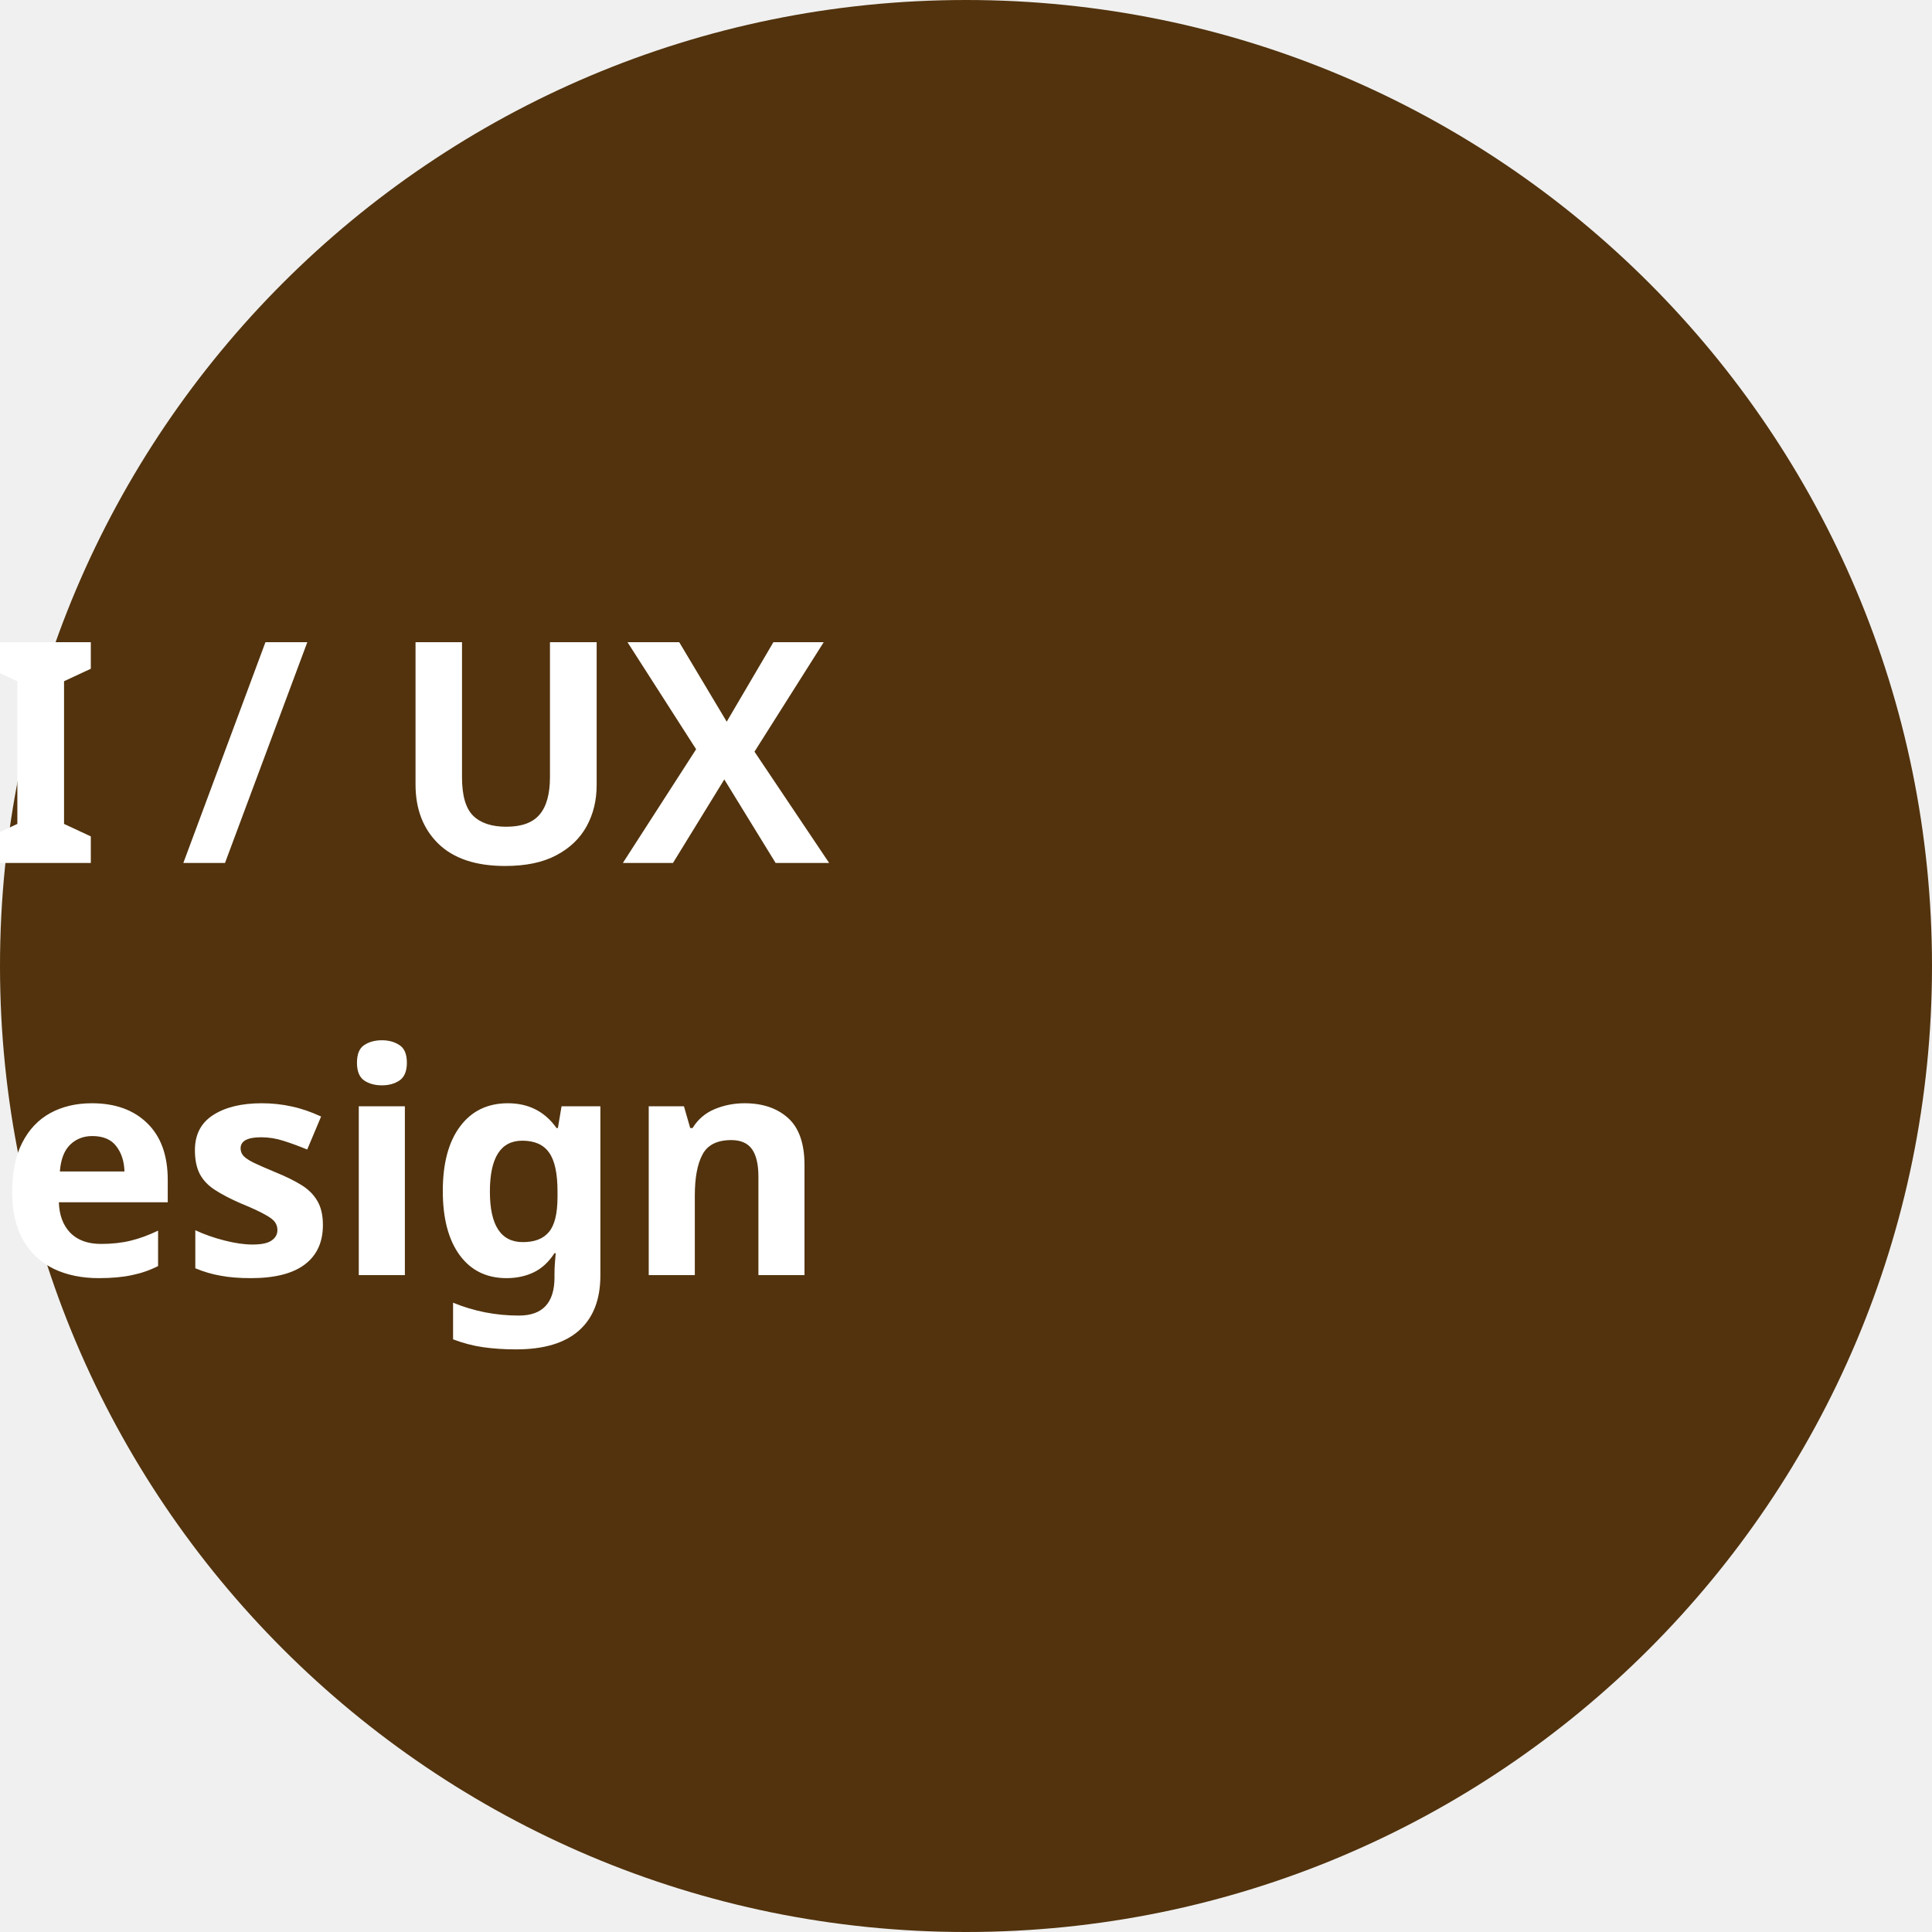
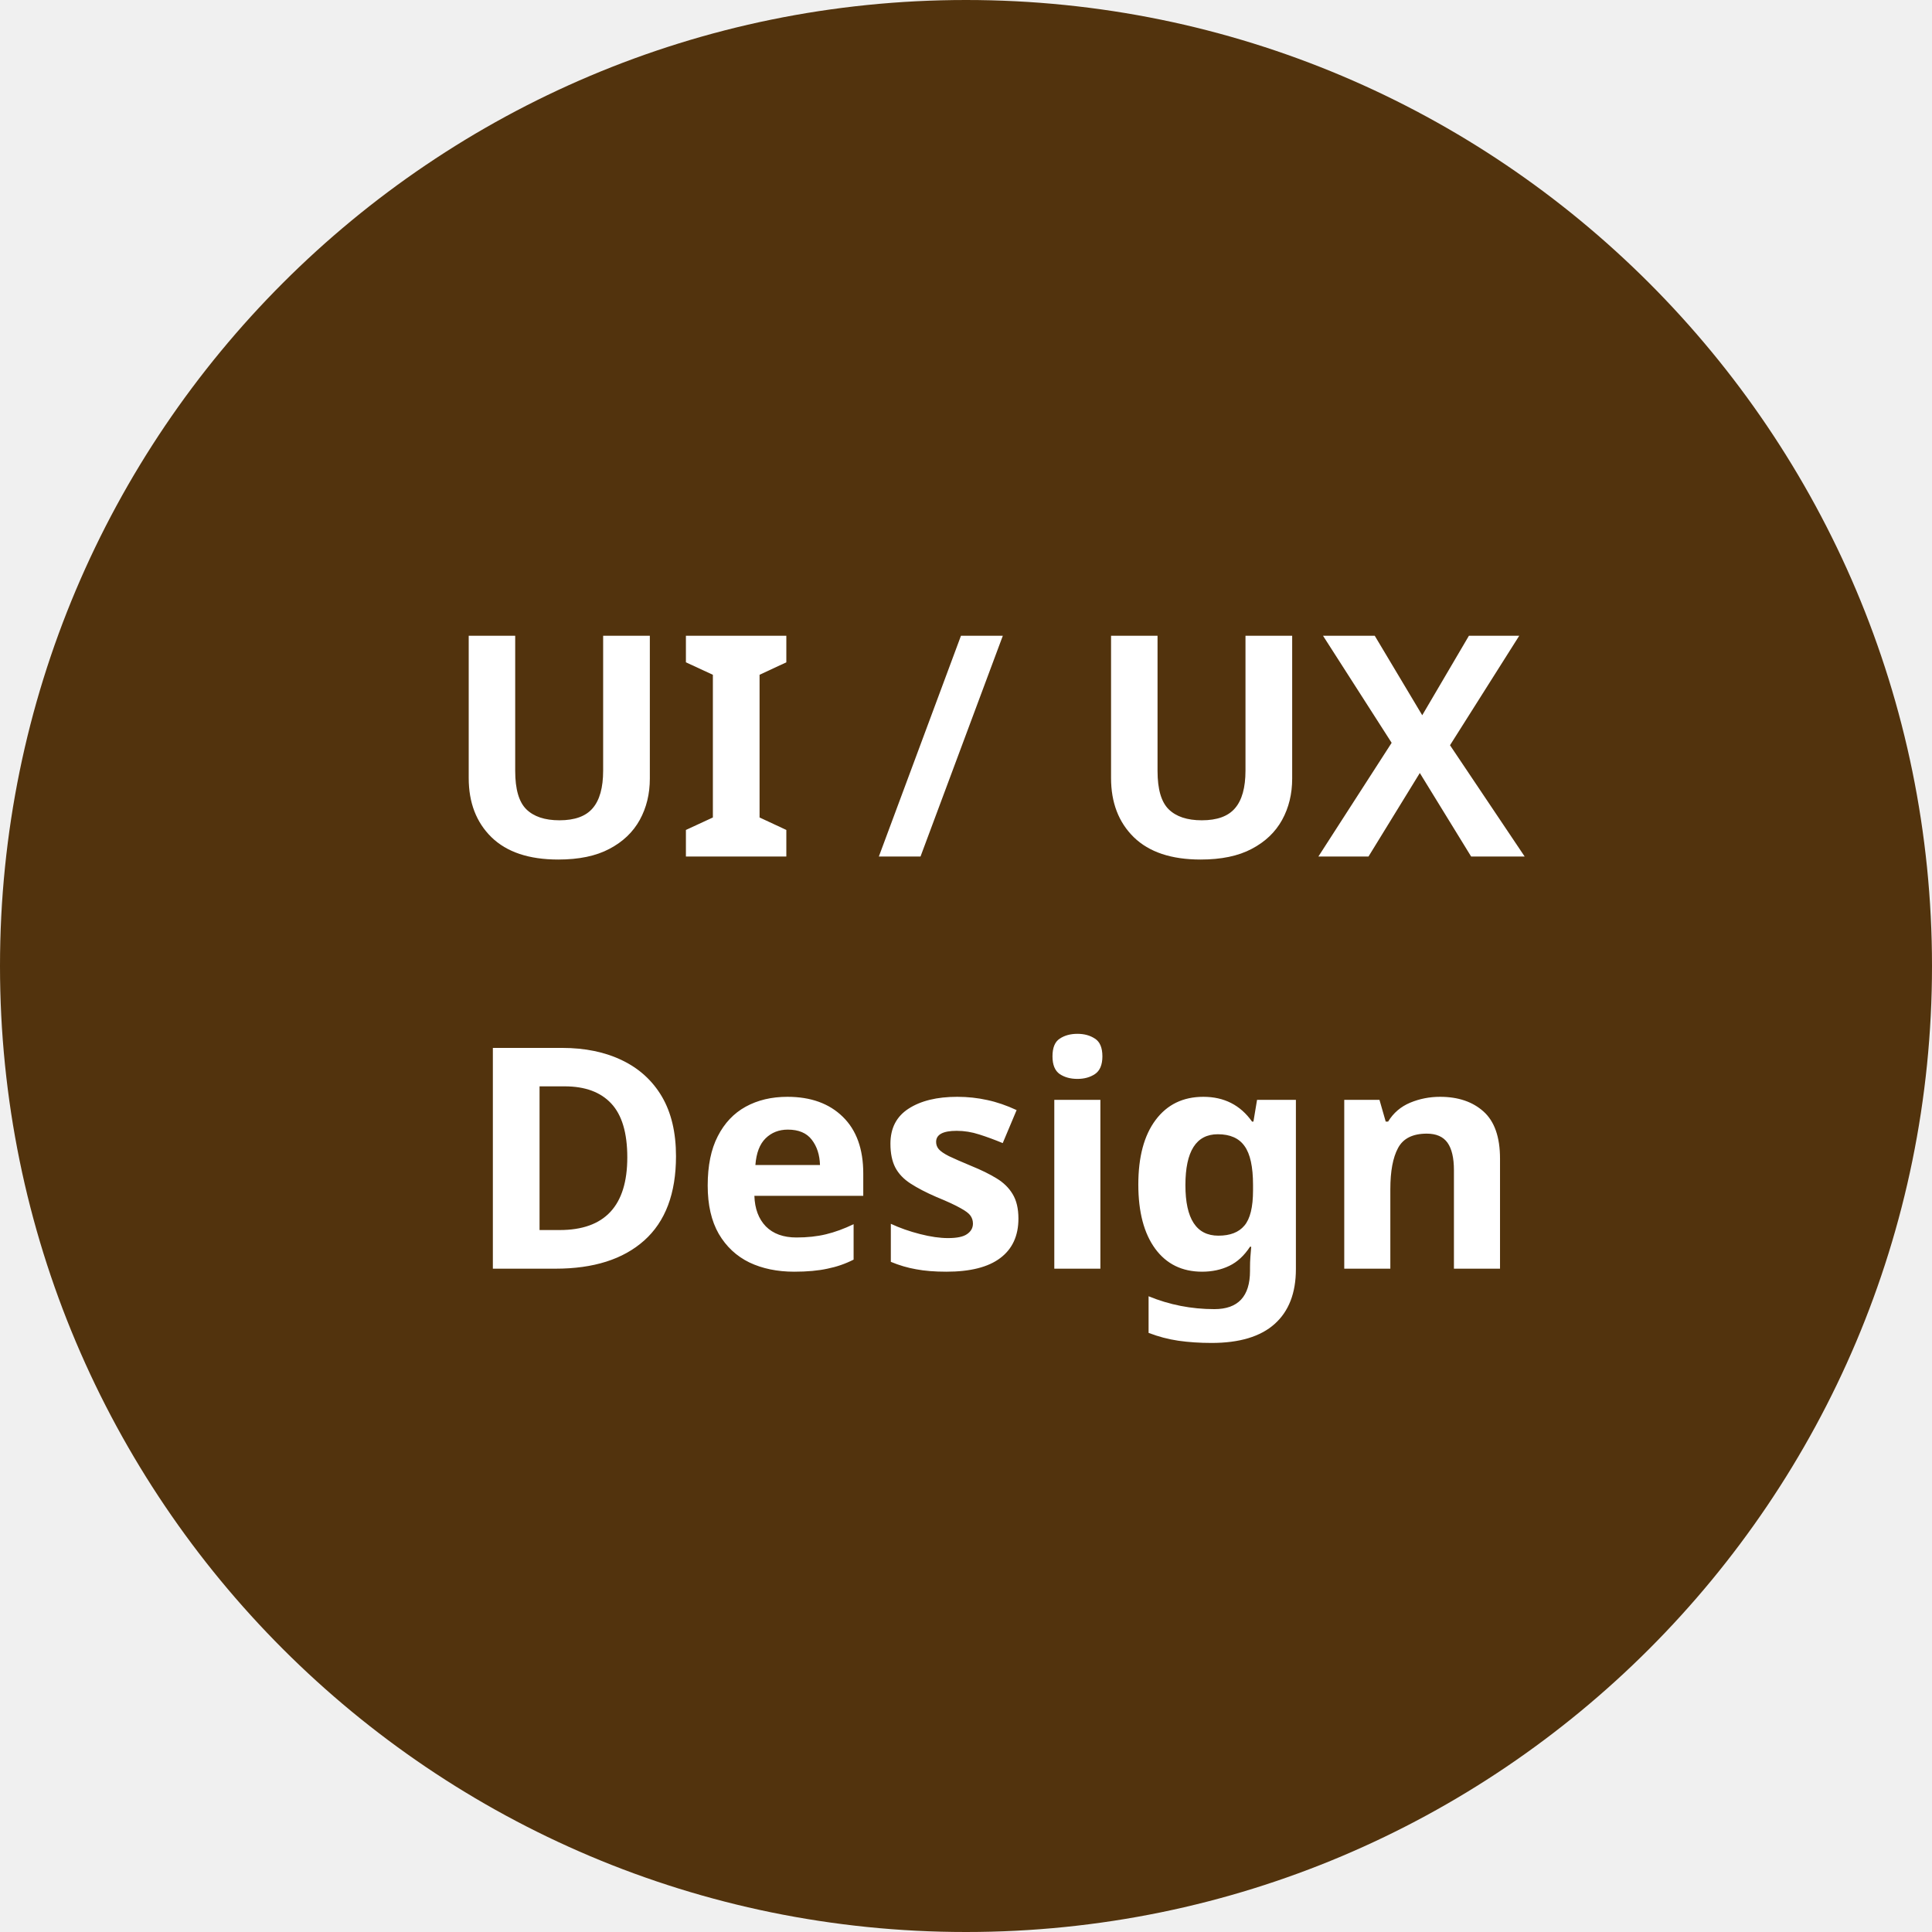
<svg xmlns="http://www.w3.org/2000/svg" width="150" height="150" viewBox="0 0 150 150">
  <defs>
    <style>.a{fill:#52330d;}.b{fill:#fff;font-size:24px;font-family:Avenir-Heavy, Avenir;font-weight:800;}</style>
  </defs>
-   <g transform="translate(-1102 -715.265)">
-     <circle class="a" cx="75" cy="75" r="75" transform="translate(1102 715.265)" />
-     <text class="b" transform="translate(1123 758.265)">
-       <tspan x="-40.656" y="24">UI / UX </tspan>
-       <tspan x="-38.892" y="56">Design</tspan>
+   <g transform="translate(-1301 -715.265)">
+     <rect class="a" width="150" height="150" rx="75" transform="translate(1301 715.265)" />
+     <text class="b" transform="translate(1376 781.765)">
+       <tspan x="-40.656" y="0">UI / UX</tspan>
+       <tspan x="-38.892" y="32">Design</tspan>
    </text>
  </g>
</svg>
